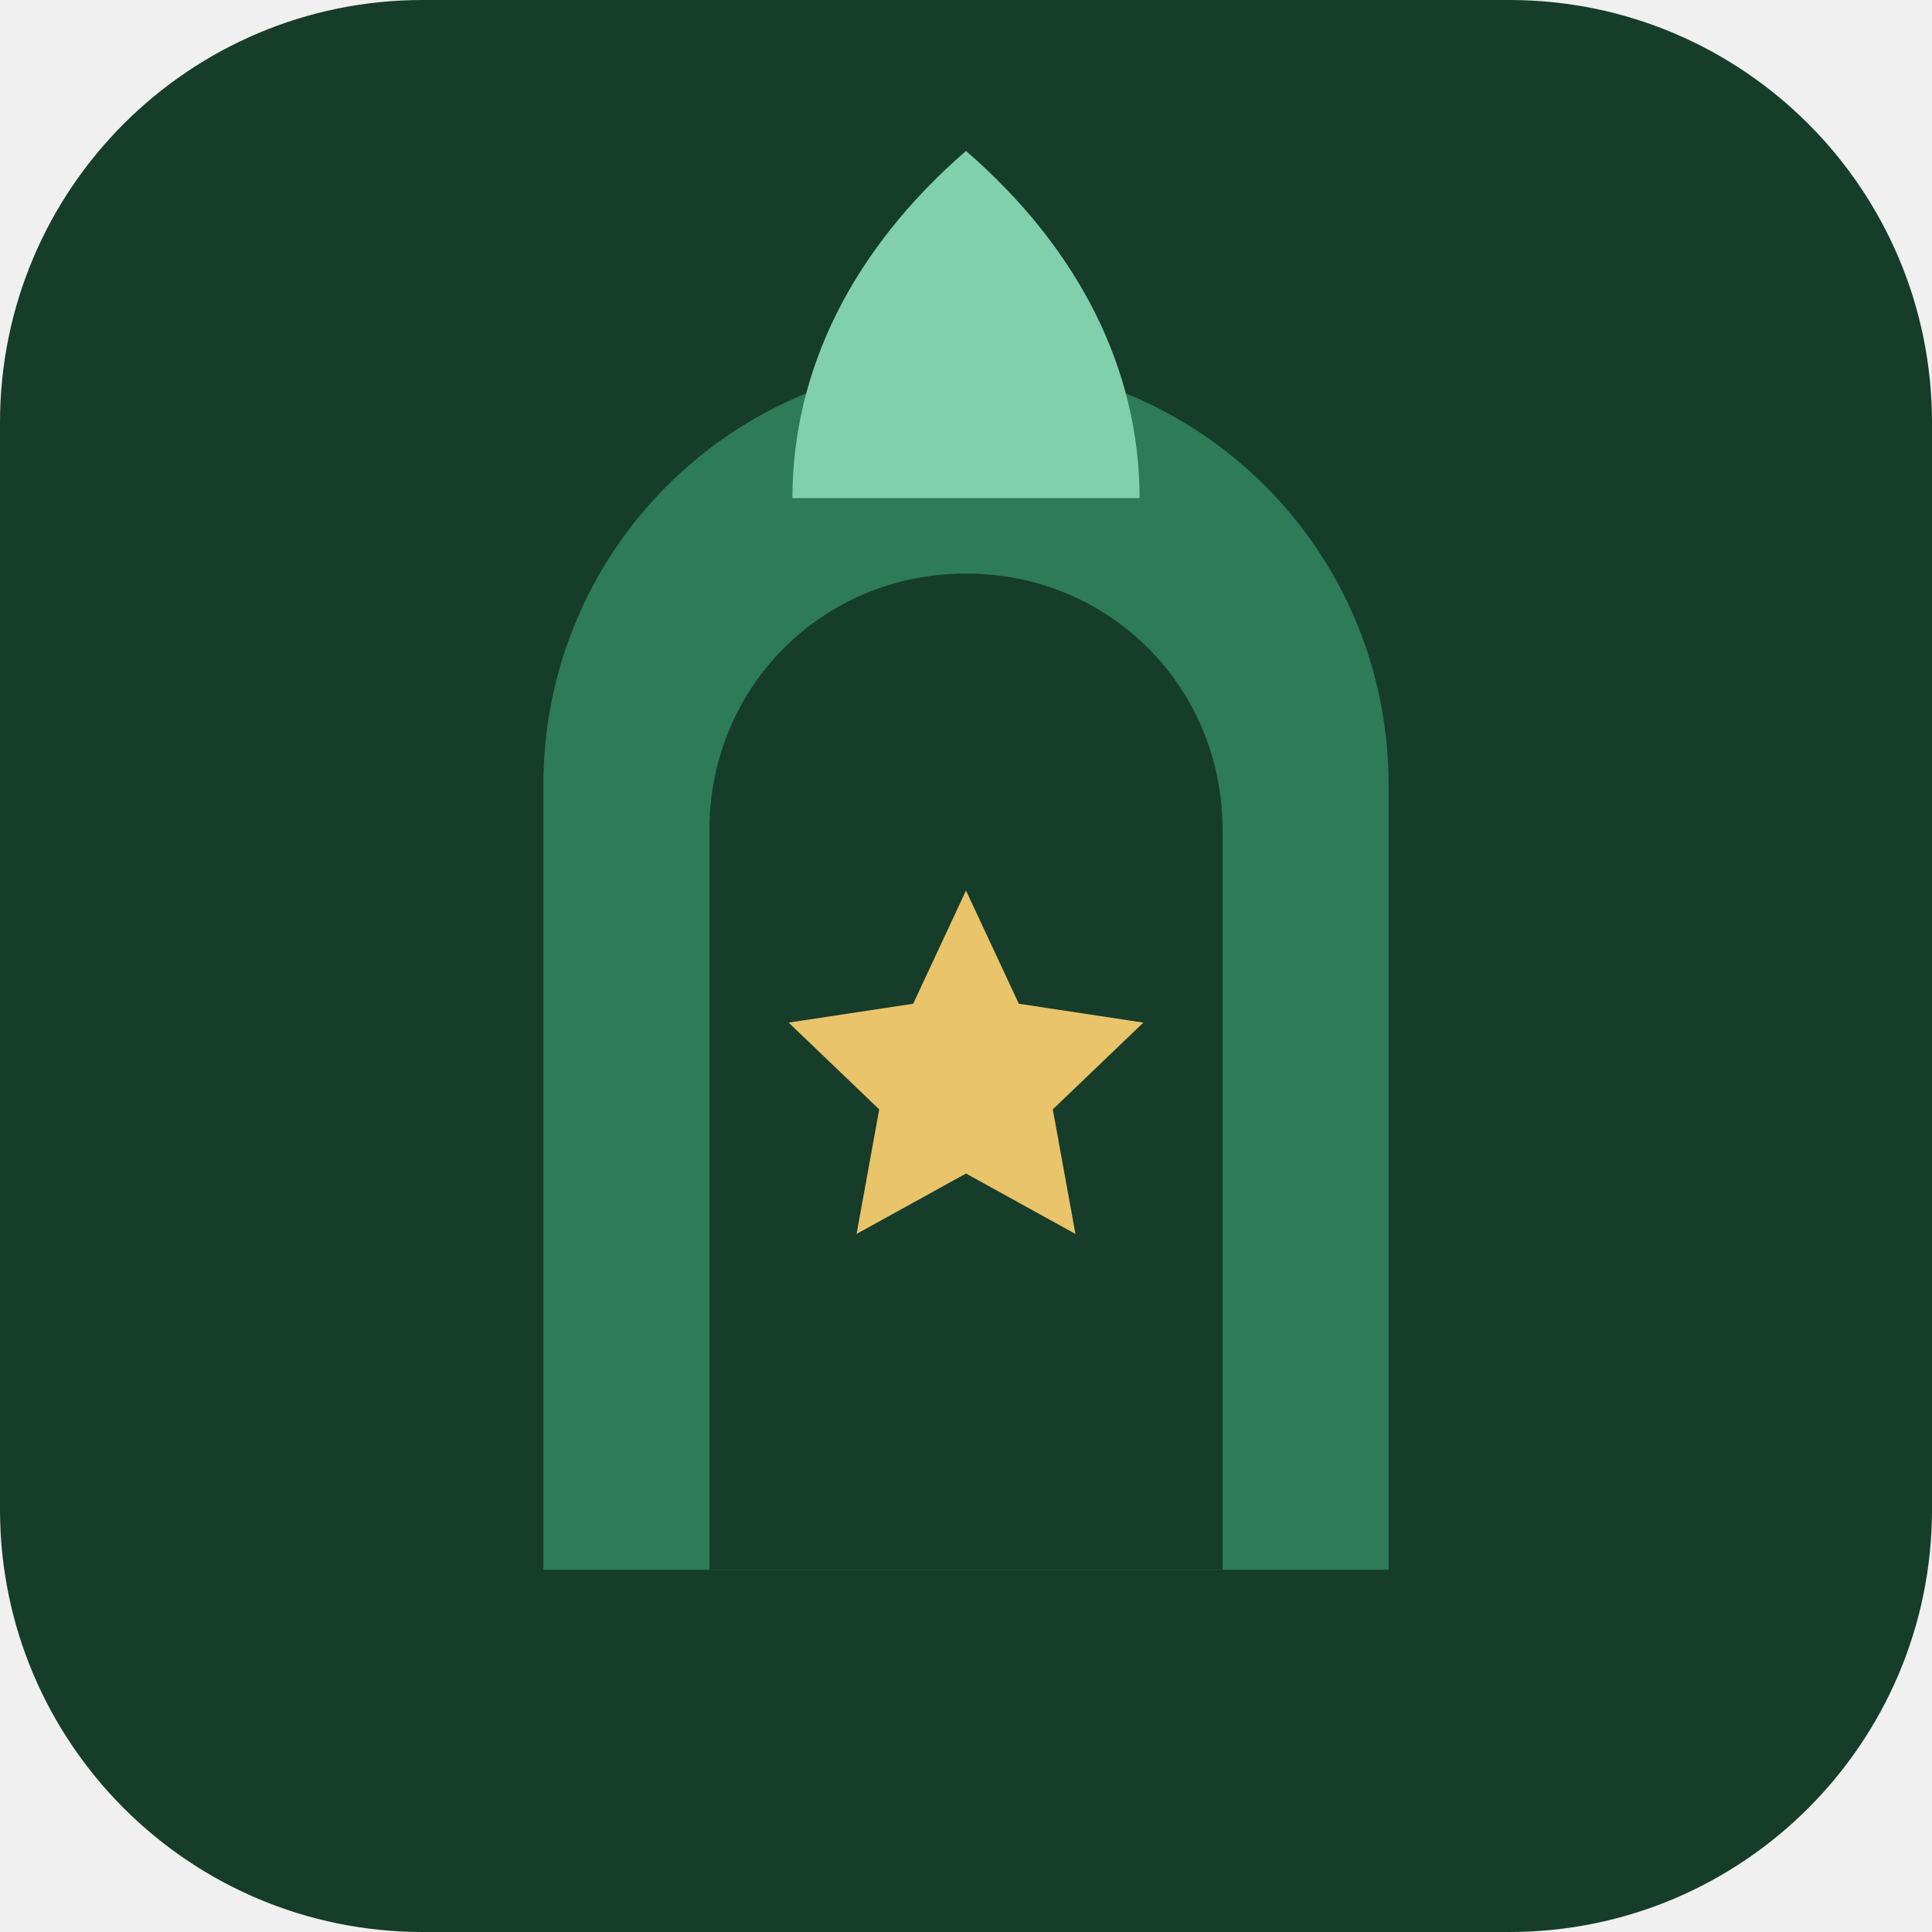
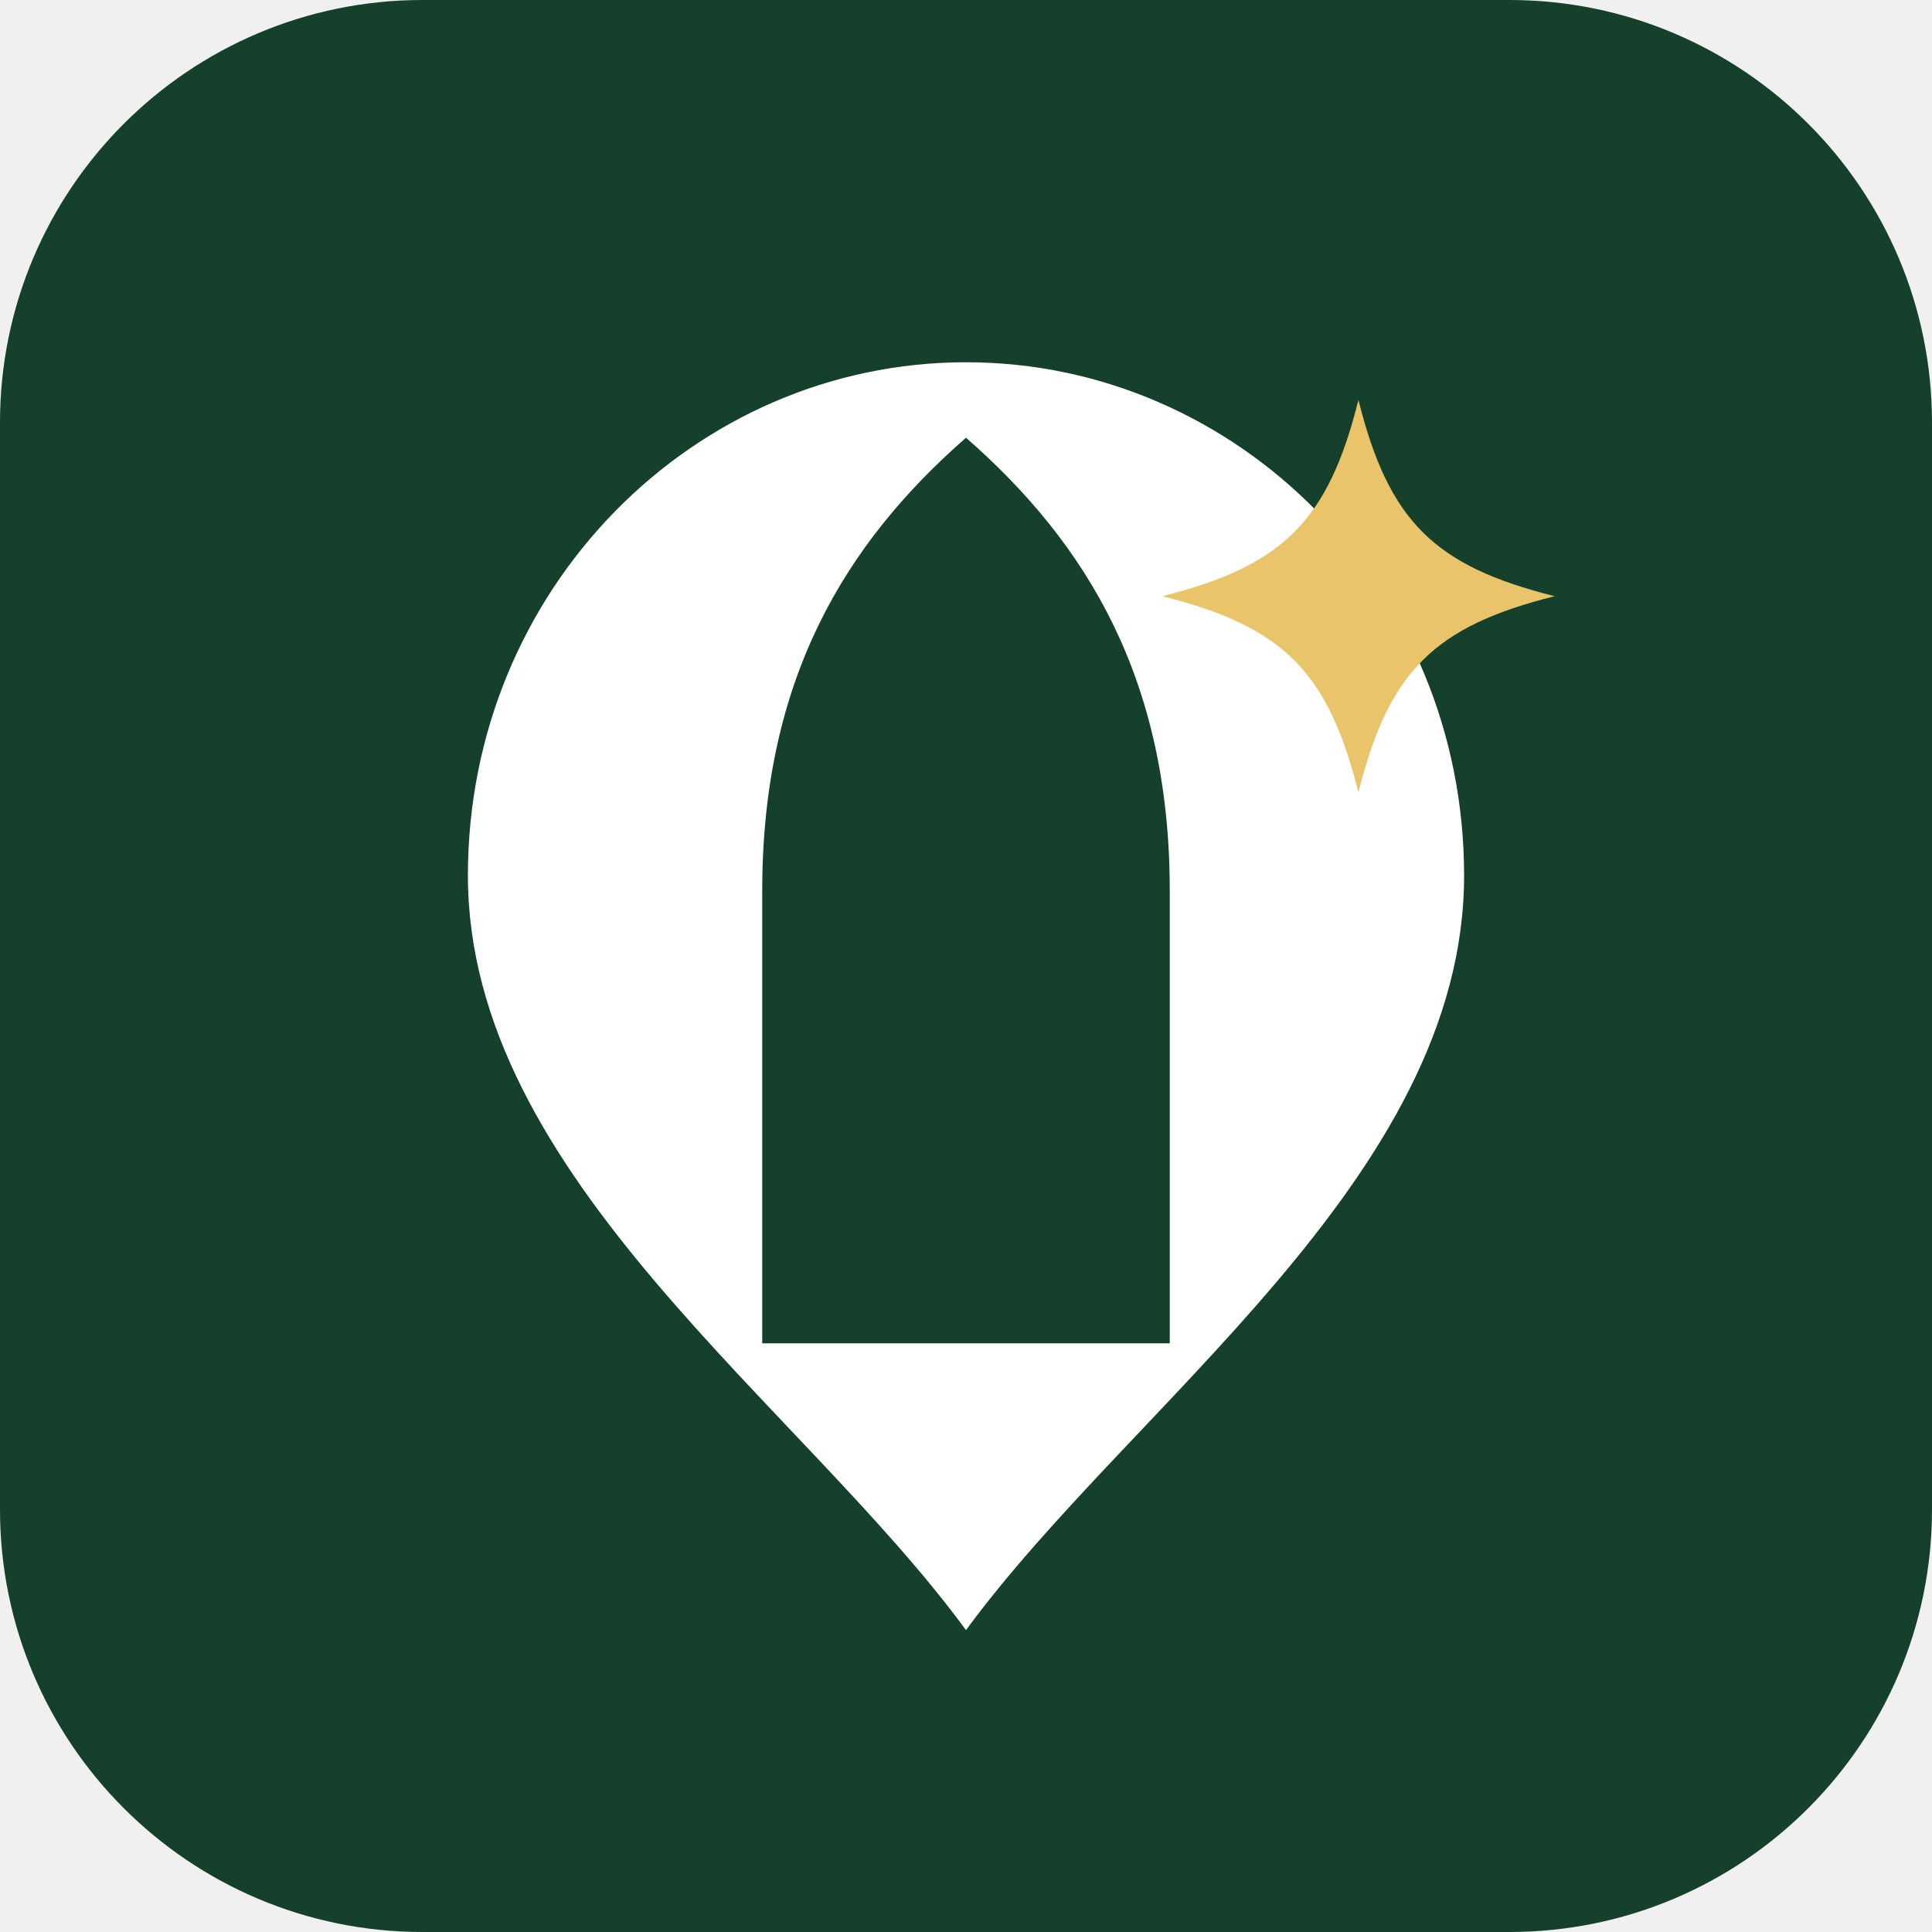
- <svg xmlns="http://www.w3.org/2000/svg" viewBox="0 0 512 512" role="img" aria-label="Uzbekistan Travel">
-   <rect width="512" height="512" rx="112" fill="#163c2a" />
-   <path d="M256 96c-62 0-112 50-112 112v208h224V208c0-62-50-112-112-112z" fill="#2d7b57" />
-   <path d="M256 152c-38 0-68 30-68 68v196h136V220c0-38-30-68-68-68z" fill="#163c2a" />
-   <path d="M256 40c-30 26-46 58-46 92h92c0-34-16-66-46-92z" fill="#80d0ab" />
-   <path d="M256 236l14 30 33 5-24 23 6 33-29-16-29 16 6-33-24-23 33-5z" fill="#e9c46a" />
+ <svg xmlns="http://www.w3.org/2000/svg" viewBox="0 0 512 512" role="img" aria-label="UzRoam">
+   <rect width="512" height="512" rx="112" fill="#14402c" />
+   <path d="M256 96C328 96 388 156 388 232C388 312 300 372 256 432C212 372 124 312 124 232C124 156 184 96 256 96Z" fill="#ffffff" />
+   <path d="M202 356V236C202 180 224 144 256 116C288 144 310 180 310 236V356Z" fill="#14402c" />
+   <path d="M360 106C368 138 380 150 412 158C380 166 368 178 360 210C352 178 340 166 308 158C340 150 352 138 360 106Z" fill="#e9c46a" />
</svg>
